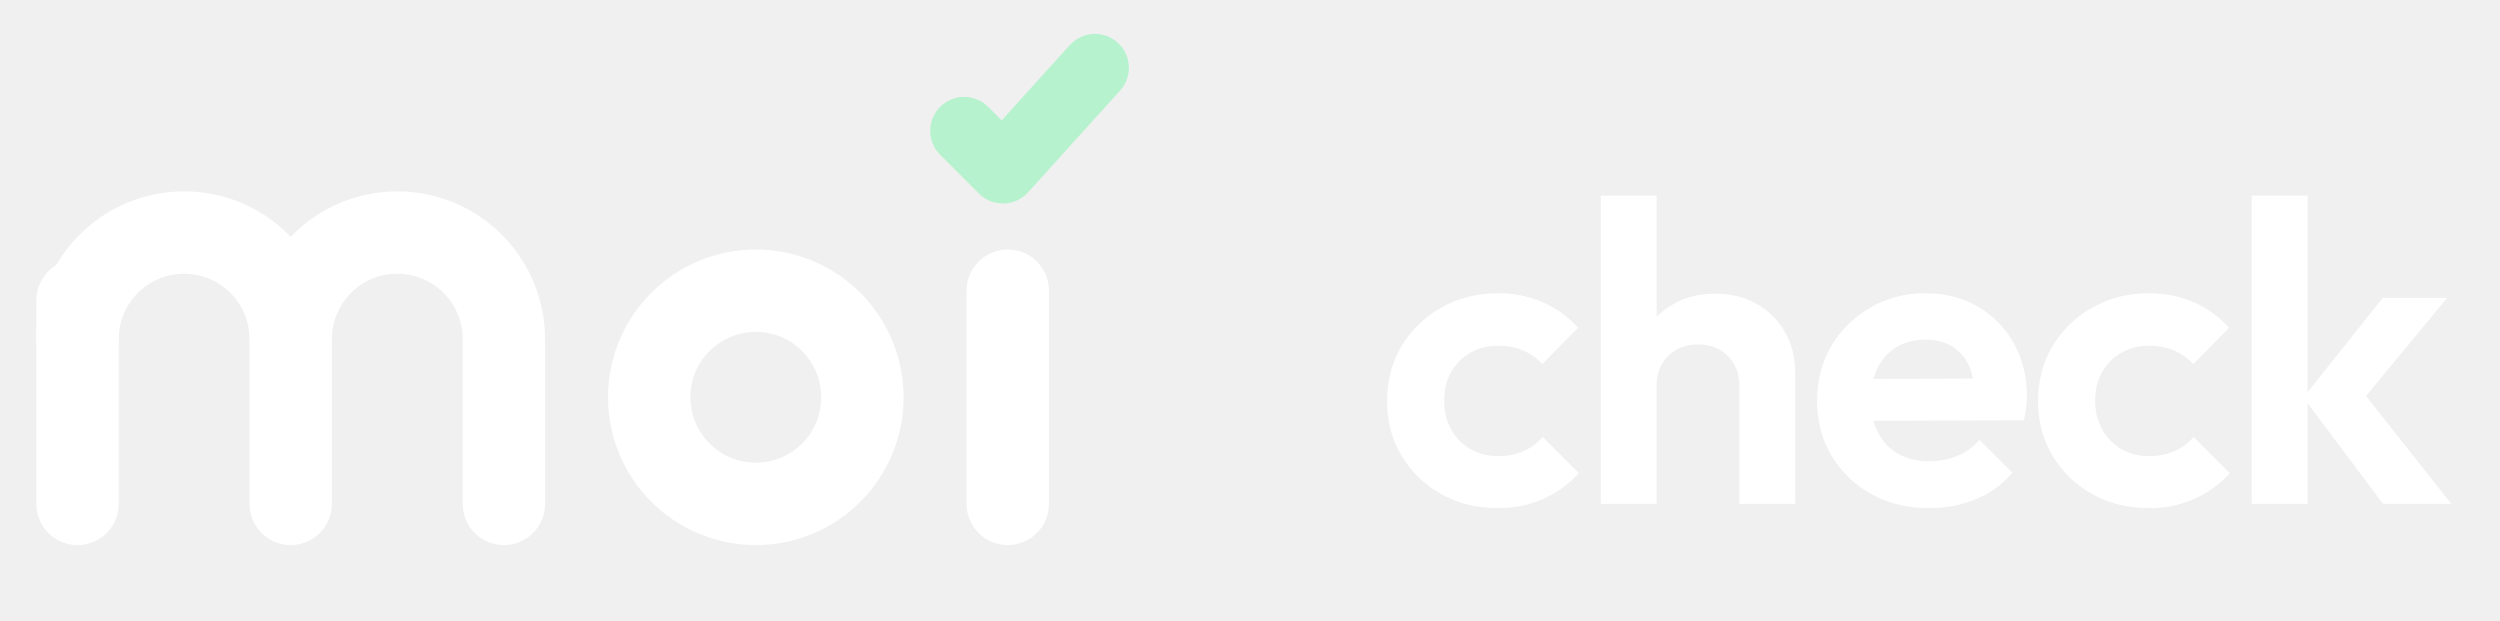
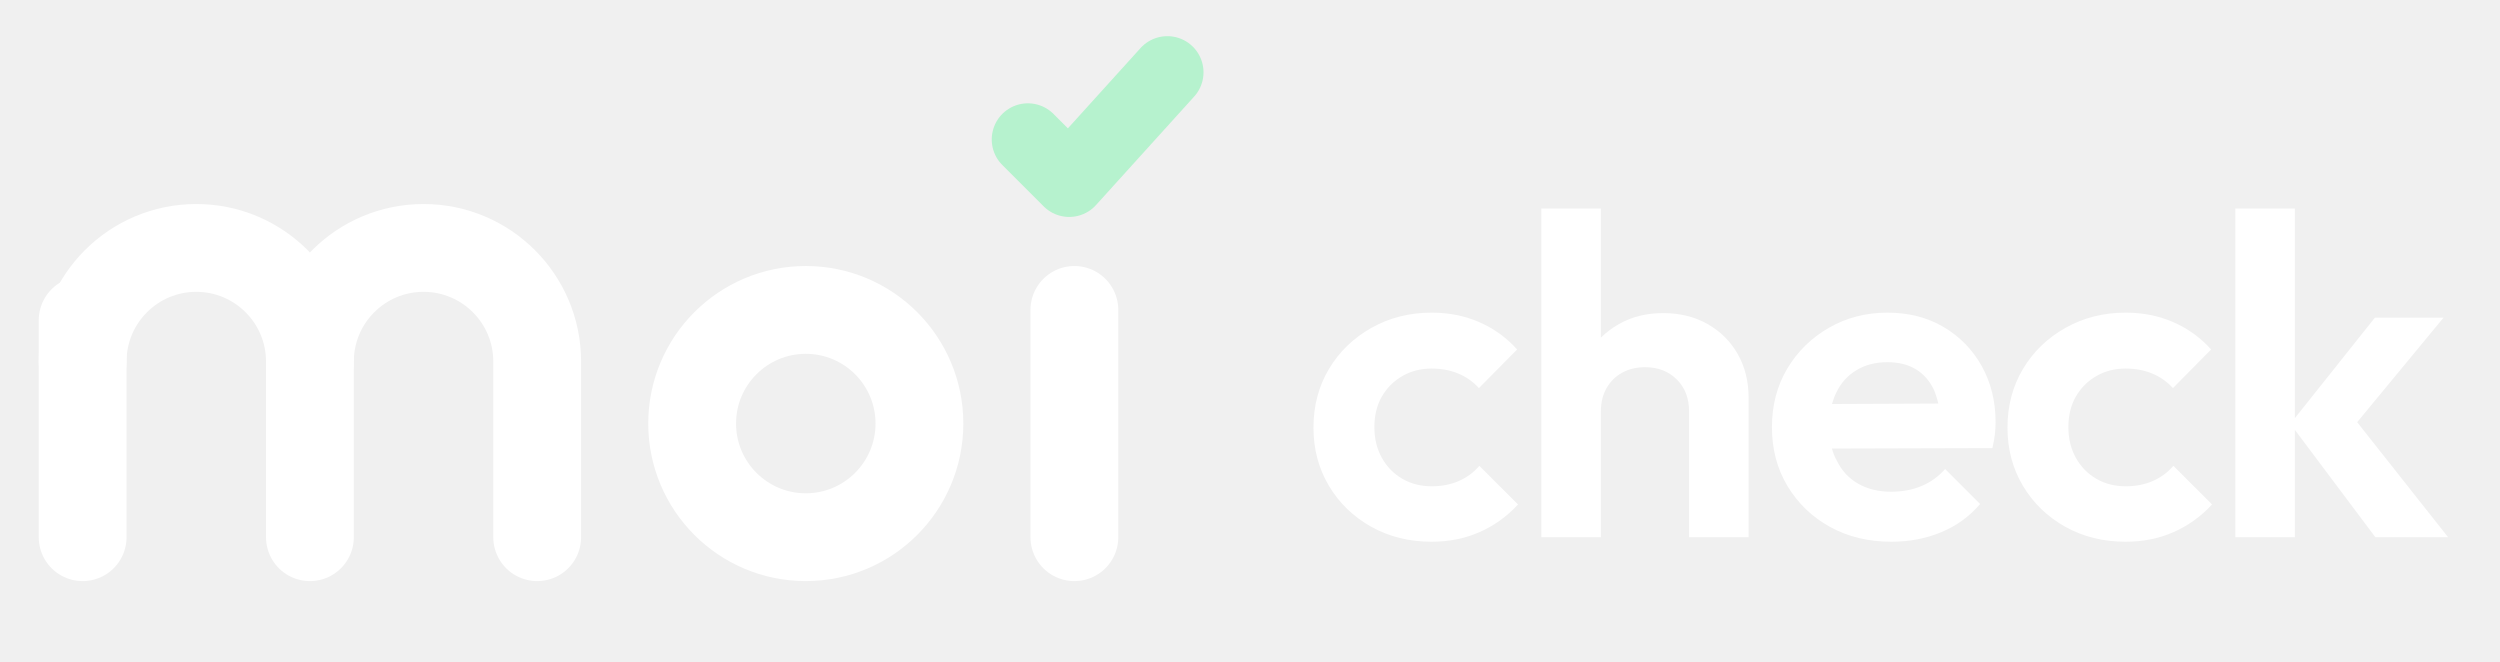
- <svg xmlns="http://www.w3.org/2000/svg" viewBox="0 0 258 64" width="258" height="64">
+ <svg xmlns="http://www.w3.org/2000/svg" viewBox="0 0 242 64" width="242" height="64">
  <path d="M8 52 V31" stroke="#FFFFFF" stroke-width="8.5" stroke-linecap="round" fill="none" />
  <path d="M8 35 A11 11 0 0 1 30 35 V52" stroke="#FFFFFF" stroke-width="8.5" stroke-linecap="round" stroke-linejoin="round" fill="none" />
  <path d="M30 35 A11 11 0 0 1 52 35 V52" stroke="#FFFFFF" stroke-width="8.5" stroke-linecap="round" stroke-linejoin="round" fill="none" />
  <circle cx="78" cy="41" r="11" stroke="#FFFFFF" stroke-width="8.5" fill="none" />
  <path d="M104 52 V30" stroke="#FFFFFF" stroke-width="8.5" stroke-linecap="round" fill="none" />
  <path d="M99.5 13.5 L103.5 17.5 L113 7" fill="none" stroke="#B6F2CE" stroke-width="7" stroke-linecap="round" stroke-linejoin="round" />
-   <path d="M286 -10Q212 -10 153.0 23.0Q94 56 60.0 113.0Q26 170 26 241Q26 313 60.0 370.0Q94 427 153.5 460.5Q213 494 286 494Q343 494 391.0 473.0Q439 452 474 413L390 328Q371 349 344.5 360.0Q318 371 286 371Q250 371 221.5 354.5Q193 338 176.5 309.5Q160 281 160 242Q160 204 176.5 174.5Q193 145 221.5 128.5Q250 112 286 112Q319 112 345.5 123.5Q372 135 391 157L476 72Q439 32 391.0 11.0Q343 -10 286 -10Z" transform="translate(142.00,52.00) scale(0.044,-0.044)" fill="#FFFFFF" />
-   <path d="M383 0V277Q383 320 356.0 347.0Q329 374 286 374Q258 374 236.0 362.0Q214 350 201.5 328.0Q189 306 189 277V0H58V723H189V439Q206 456 229 469Q271 493 326.0 493.0Q381 493 423.5 469.0Q466 445 490.0 403.0Q514 361 514 306V0Z" transform="translate(162.65,52.00) scale(0.044,-0.044)" fill="#FFFFFF" />
-   <path d="M289 -10Q213 -10 154.0 22.5Q95 55 60.5 112.0Q26 169 26 242Q26 314 59.5 370.5Q93 427 151.0 460.5Q209 494 280 494Q350 494 403.5 462.5Q457 431 487.5 376.5Q518 322 518 253Q518 240 516.5 226.5Q515 213 511 196L158 195Q162 180 169 168Q185 135 216.0 117.5Q247 100 288 100Q325 100 355.0 112.5Q385 125 407 150L484 73Q449 32 398.5 11.0Q348 -10 289 -10ZM158 293 392 294Q388 311 382 325Q368 354 342.5 369.5Q317 385 280 385Q241 385 212.0 367.5Q183 350 168 319Q162 307 158 293Z" transform="translate(186.38,52.00) scale(0.044,-0.044)" fill="#FFFFFF" />
-   <path d="M286 -10Q212 -10 153.0 23.0Q94 56 60.0 113.0Q26 170 26 241Q26 313 60.0 370.0Q94 427 153.5 460.5Q213 494 286 494Q343 494 391.0 473.0Q439 452 474 413L390 328Q371 349 344.5 360.0Q318 371 286 371Q250 371 221.5 354.5Q193 338 176.5 309.5Q160 281 160 242Q160 204 176.5 174.5Q193 145 221.5 128.5Q250 112 286 112Q319 112 345.5 123.5Q372 135 391 157L476 72Q439 32 391.0 11.0Q343 -10 286 -10Z" transform="translate(209.18,52.00) scale(0.044,-0.044)" fill="#FFFFFF" />
-   <path d="M366 0 189 236V0H58V723H189V262L365 483H516L326 253L526 0Z" transform="translate(229.83,52.00) scale(0.044,-0.044)" fill="#FFFFFF" />
+   <path d="M286 -10Q212 -10 153.0 23.0Q94 56 60.0 113.0Q26 170 26 241Q26 313 60.0 370.0Q94 427 153.5 460.5Q213 494 286 494Q343 494 391.0 473.0Q439 452 474 413L390 328Q371 349 344.5 360.0Q318 371 286 371Q250 371 221.5 354.5Q193 338 176.5 309.5Q160 281 160 242Q160 204 176.5 174.5Q193 145 221.5 128.5Q250 112 286 112Q319 112 345.5 123.5Q372 135 391 157L476 72Q439 32 391.0 11.0Q343 -10 286 -10Z" transform="translate(126.00,52.00) scale(0.044,-0.044)" fill="#FFFFFF" />
+   <path d="M383 0V277Q383 320 356.0 347.0Q329 374 286 374Q258 374 236.0 362.0Q214 350 201.5 328.0Q189 306 189 277V0H58V723H189V439Q206 456 229 469Q271 493 326.0 493.0Q381 493 423.5 469.0Q466 445 490.0 403.0Q514 361 514 306V0Z" transform="translate(146.65,52.00) scale(0.044,-0.044)" fill="#FFFFFF" />
+   <path d="M289 -10Q213 -10 154.0 22.5Q95 55 60.5 112.0Q26 169 26 242Q26 314 59.5 370.5Q93 427 151.0 460.5Q209 494 280 494Q350 494 403.5 462.5Q457 431 487.5 376.5Q518 322 518 253Q518 240 516.5 226.5Q515 213 511 196L158 195Q162 180 169 168Q185 135 216.0 117.5Q247 100 288 100Q325 100 355.0 112.5Q385 125 407 150L484 73Q449 32 398.5 11.0Q348 -10 289 -10ZM158 293 392 294Q388 311 382 325Q368 354 342.5 369.5Q317 385 280 385Q241 385 212.0 367.5Q183 350 168 319Q162 307 158 293Z" transform="translate(170.38,52.00) scale(0.044,-0.044)" fill="#FFFFFF" />
+   <path d="M286 -10Q212 -10 153.0 23.0Q94 56 60.0 113.0Q26 170 26 241Q26 313 60.0 370.0Q94 427 153.5 460.5Q213 494 286 494Q343 494 391.0 473.0Q439 452 474 413L390 328Q371 349 344.5 360.0Q318 371 286 371Q250 371 221.5 354.5Q193 338 176.5 309.5Q160 281 160 242Q160 204 176.5 174.5Q193 145 221.5 128.5Q250 112 286 112Q319 112 345.5 123.5Q372 135 391 157L476 72Q439 32 391.0 11.0Q343 -10 286 -10Z" transform="translate(193.18,52.00) scale(0.044,-0.044)" fill="#FFFFFF" />
+   <path d="M366 0 189 236V0H58V723H189V262L365 483H516L326 253L526 0Z" transform="translate(213.83,52.00) scale(0.044,-0.044)" fill="#FFFFFF" />
</svg>
